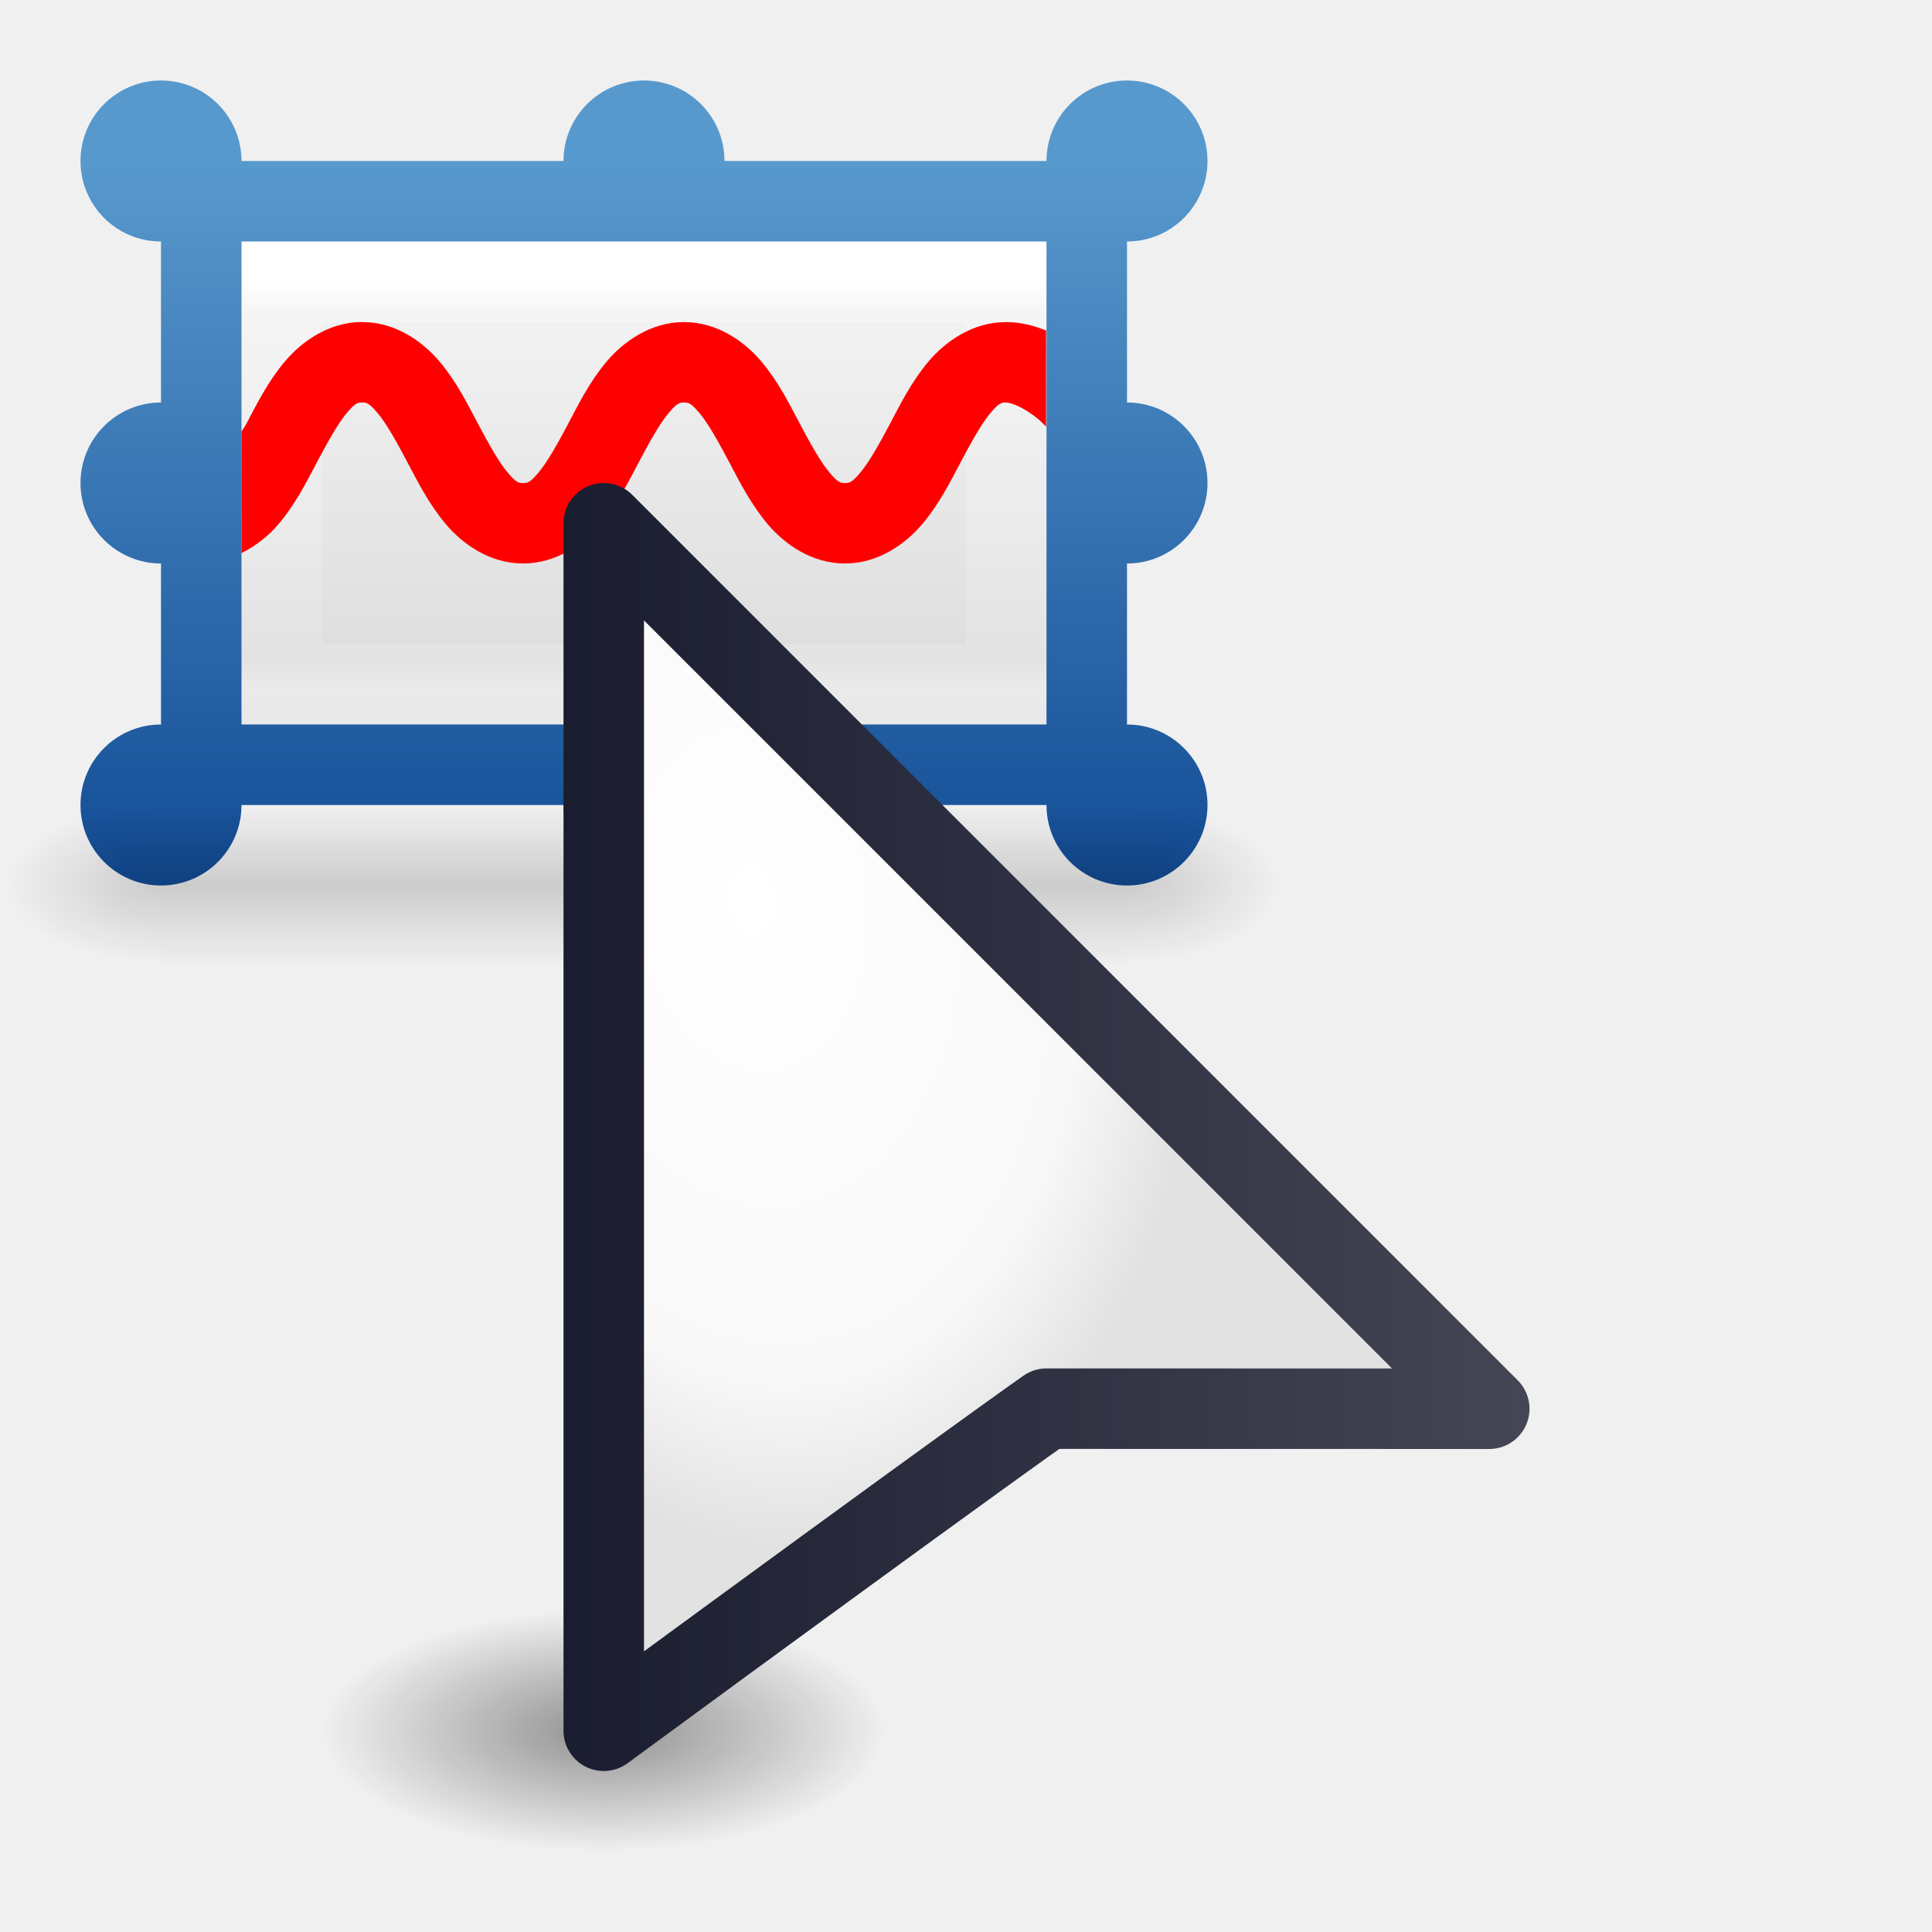
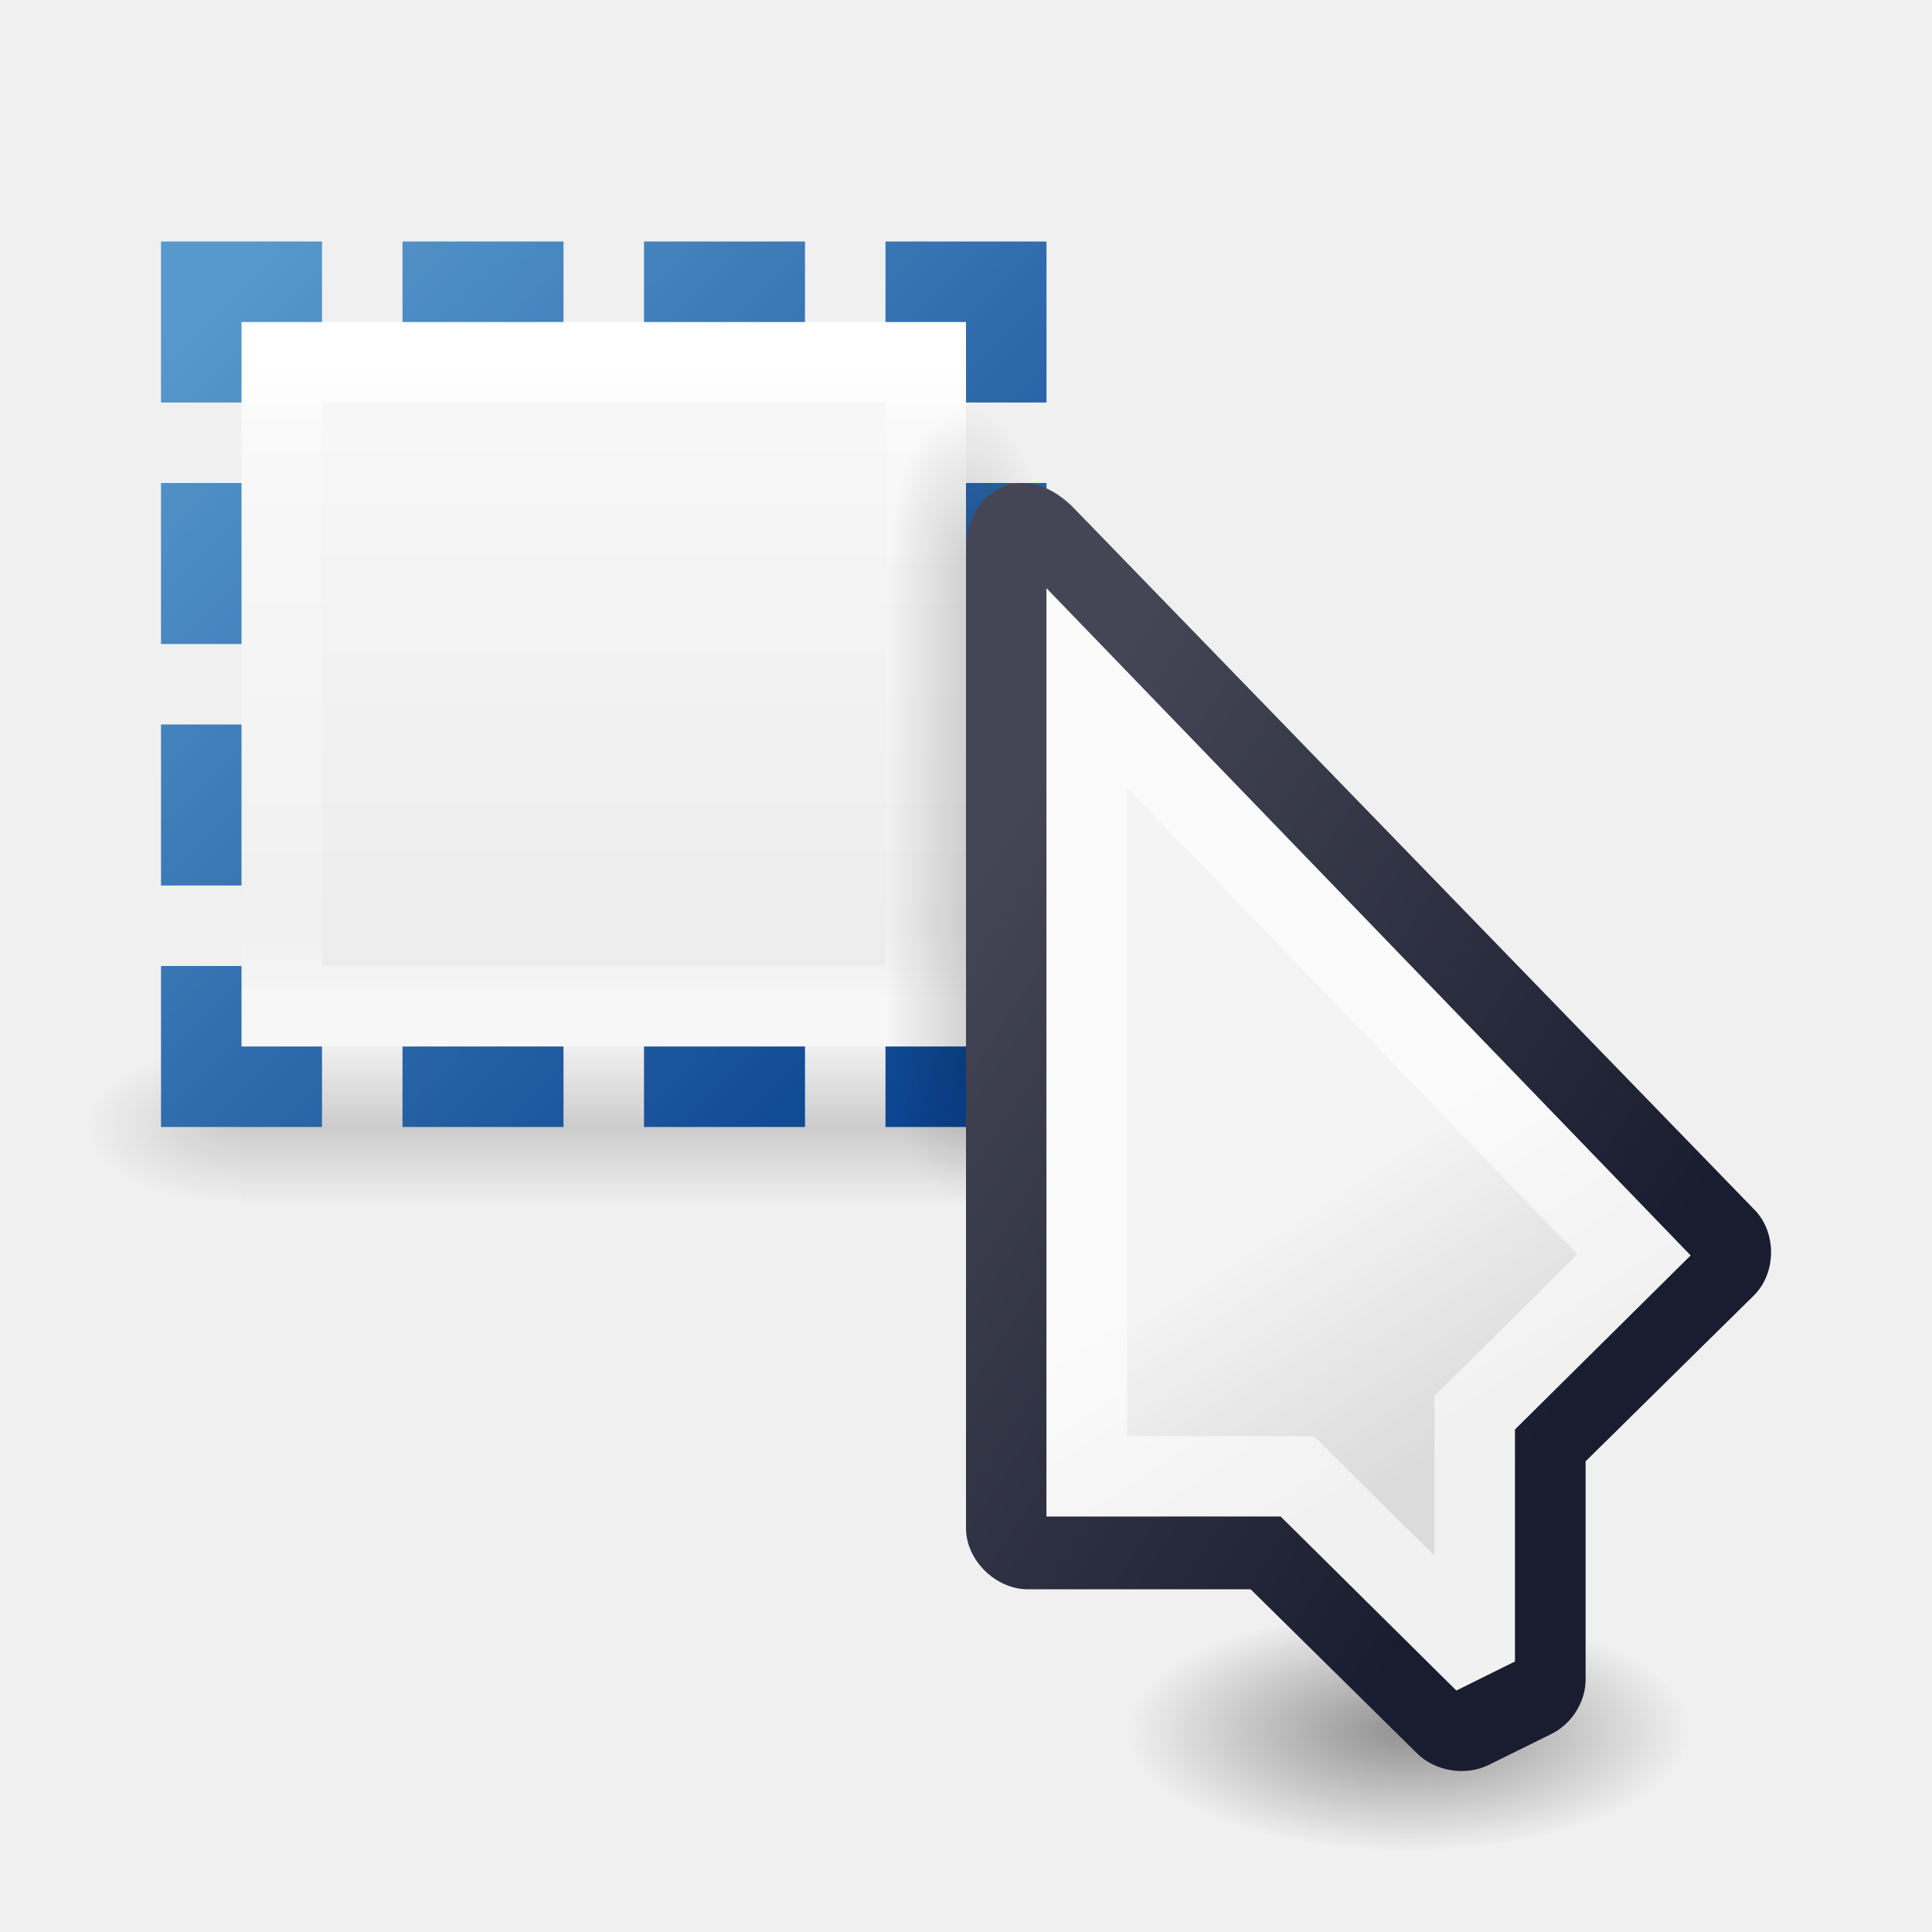
<svg xmlns="http://www.w3.org/2000/svg" xmlns:xlink="http://www.w3.org/1999/xlink" width="24" height="24" id="svg3912" version="1.1">
  <defs id="defs3914">
-     <linearGradient id="linearGradient4222">
-       <stop style="stop-color:#ffffff;stop-opacity:1" offset="0" id="stop4224" />
-       <stop id="stop4232" offset="0.744" style="stop-color:#f8f8f8;stop-opacity:1" />
-       <stop style="stop-color:#e2e2e2;stop-opacity:1" offset="1" id="stop4226" />
+     <linearGradient id="linearGradient16875">
+       <stop id="stop16877" style="stop-color:#ffffff;stop-opacity:1" offset="0" />
+       <stop id="stop16879" style="stop-color:#ffffff;stop-opacity:0.235" offset="0.12" />
+       <stop id="stop16881" style="stop-color:#ffffff;stop-opacity:0.157" offset="0.88" />
+       <stop id="stop16883" style="stop-color:#ffffff;stop-opacity:0.6" offset="1" />
+     </linearGradient>
+     <linearGradient id="linearGradient16850">
+       <stop offset="0" style="stop-color:#f8f8f8;stop-opacity:1" id="stop16852" />
+       <stop offset="1" style="stop-color:#ebebeb;stop-opacity:1" id="stop16854" />
    </linearGradient>
    <linearGradient id="linearGradient4251">
      <stop id="stop4253" offset="0" style="stop-color:#1a1d2f;stop-opacity:1" />
      <stop id="stop4255" offset="1" style="stop-color:#444655;stop-opacity:1" />
    </linearGradient>
-     <radialGradient cx="605.714" cy="486.648" r="117.143" fx="605.714" fy="486.648" id="radialGradient3048" xlink:href="#linearGradient5060" gradientUnits="userSpaceOnUse" gradientTransform="matrix(-0.01606478,0,0,0.00823529,11.68161,1035.343)" />
    <linearGradient id="linearGradient5060">
      <stop id="stop5062" style="stop-color:#000000;stop-opacity:1" offset="0" />
      <stop id="stop5064" style="stop-color:#000000;stop-opacity:0" offset="1" />
    </linearGradient>
-     <linearGradient x1="302.857" y1="366.648" x2="302.857" y2="609.505" id="linearGradient3180" xlink:href="#linearGradient5048" gradientUnits="userSpaceOnUse" gradientTransform="matrix(0.02485201,0,0,0.00823529,-0.9822496,1035.343)" />
    <linearGradient id="linearGradient5048">
      <stop id="stop5050" style="stop-color:#000000;stop-opacity:0" offset="0" />
      <stop id="stop5056" style="stop-color:#000000;stop-opacity:1" offset="0.5" />
      <stop id="stop5052" style="stop-color:#000000;stop-opacity:0" offset="1" />
    </linearGradient>
-     <radialGradient cx="605.714" cy="486.648" r="117.143" fx="605.714" fy="486.648" id="radialGradient3045" xlink:href="#linearGradient5060" gradientUnits="userSpaceOnUse" gradientTransform="matrix(0.01566318,0,0,0.00823529,4.560422,1035.343)" />
-     <linearGradient xlink:href="#linearGradient4251" id="linearGradient4195-1" x1="4.923" y1="1037.582" x2="16.899" y2="1037.582" gradientUnits="userSpaceOnUse" gradientTransform="translate(2,5.000444)" />
    <linearGradient id="linearGradient4529">
      <stop style="stop-color:#5899cd;stop-opacity:1" offset="0" id="stop4531" />
      <stop style="stop-color:#08408d;stop-opacity:1" offset="1" id="stop4533" />
    </linearGradient>
-     <linearGradient xlink:href="#linearGradient4529" id="linearGradient4280" x1="6.994" y1="1030.385" x2="6.994" y2="1040.67" gradientUnits="userSpaceOnUse" gradientTransform="matrix(1.1,0,0,1,-0.25,0)" />
-     <radialGradient xlink:href="#linearGradient5060" id="radialGradient11096" gradientUnits="userSpaceOnUse" gradientTransform="matrix(0.5737705,0,0,0.2459016,-6.080076,1039.011)" cx="23.668" cy="44.129" fx="23.668" fy="44.129" r="6.1" />
-     <linearGradient xlink:href="#linearGradient6336" id="linearGradient6354" gradientUnits="userSpaceOnUse" gradientTransform="matrix(0.2941187,0,0,0.5294112,1030.833,-558.7794)" x1="3.5" y1="1040.362" x2="20.5" y2="1040.362" />
-     <linearGradient id="linearGradient6336">
-       <stop offset="0" style="stop-color:#ffffff;stop-opacity:1" id="stop6338" />
-       <stop offset="0.07" style="stop-color:#ffffff;stop-opacity:0.235" id="stop6340" />
-       <stop offset="0.935" style="stop-color:#ffffff;stop-opacity:0.157" id="stop6342" />
-       <stop offset="1" style="stop-color:#ffffff;stop-opacity:0.392" id="stop6344" />
-     </linearGradient>
-     <linearGradient gradientTransform="matrix(0.5263157,0,0,0.3157901,1.684211,705.8261)" xlink:href="#linearGradient3600-4" id="linearGradient6350" gradientUnits="userSpaceOnUse" x1="10" y1="1032.362" x2="10" y2="1049.362" />
+     <radialGradient xlink:href="#linearGradient5060" id="radialGradient11096" gradientUnits="userSpaceOnUse" gradientTransform="matrix(0.5737705,0,0,0.2459016,3.919924,1039.011)" cx="23.668" cy="44.129" fx="23.668" fy="44.129" r="6.1" />
    <linearGradient id="linearGradient3600-4">
      <stop id="stop3602-7" style="stop-color:#f4f4f4;stop-opacity:1" offset="0" />
      <stop id="stop3604-6" style="stop-color:#dbdbdb;stop-opacity:1" offset="1" />
    </linearGradient>
-     <linearGradient id="linearGradient3104-5">
-       <stop id="stop3106-6" style="stop-color:#a0a0a0;stop-opacity:1" offset="0" />
-       <stop id="stop3108-9" style="stop-color:#bebebe;stop-opacity:1" offset="1" />
-     </linearGradient>
-     <radialGradient xlink:href="#linearGradient4222" id="radialGradient4230" cx="7.034" cy="1041.678" fx="7.034" fy="1041.678" r="6" gradientTransform="matrix(0.1756619,1.335711,-0.902752,0.1187227,948.4728,906.4672)" gradientUnits="userSpaceOnUse" />
+     <linearGradient xlink:href="#linearGradient3600-4" id="linearGradient12019" x1="11.125" y1="1042.035" x2="13.875" y2="1046.199" gradientUnits="userSpaceOnUse" gradientTransform="matrix(0.7272935,0,0,0.720561,7.908946,292.5121)" />
+     <linearGradient xlink:href="#linearGradient4251" id="linearGradient12027" x1="17.358" y1="1042.709" x2="6.707" y2="1035.815" gradientUnits="userSpaceOnUse" gradientTransform="matrix(0.7696575,0,0,0.7588528,7.382231,252.5417)" />
+     <linearGradient xlink:href="#linearGradient16850" id="linearGradient14509" gradientUnits="userSpaceOnUse" gradientTransform="matrix(0.4736842,0,0,0.4736847,1.81579,544.0587)" x1="10" y1="1032.362" x2="10" y2="1049.362" />
+     <linearGradient xlink:href="#linearGradient16875" id="linearGradient14513" gradientUnits="userSpaceOnUse" gradientTransform="matrix(0.4705893,0,0,0.4705877,1031.215,-497.0817)" x1="3.5" y1="1040.362" x2="20.5" y2="1040.362" />
+     <linearGradient xlink:href="#linearGradient4529" id="linearGradient14521" x1="-18.381" y1="26.462" x2="-8.398" y2="36.538" gradientUnits="userSpaceOnUse" gradientTransform="translate(21,1005.362)" />
+     <linearGradient xlink:href="#linearGradient5048" id="linearGradient14531" gradientUnits="userSpaceOnUse" gradientTransform="matrix(0.01863901,0,0,0.00823529,-20.23669,1061.343)" x1="302.857" y1="366.648" x2="302.857" y2="609.505" />
+     <radialGradient xlink:href="#linearGradient5060" id="radialGradient14533" gradientUnits="userSpaceOnUse" gradientTransform="matrix(-0.01606478,0,0,0.00823529,-8.318392,1061.343)" cx="605.714" cy="486.648" fx="605.714" fy="486.648" r="117.143" />
+     <radialGradient xlink:href="#linearGradient5060" id="radialGradient14535" gradientUnits="userSpaceOnUse" gradientTransform="matrix(0.01606479,0,0,0.00823529,-18.68161,1061.343)" cx="605.714" cy="486.648" fx="605.714" fy="486.648" r="117.143" />
+     <linearGradient xlink:href="#linearGradient5048" id="linearGradient15296" gradientUnits="userSpaceOnUse" gradientTransform="matrix(0.01242604,0,0,0.00823529,1033.871,-16.0195)" x1="302.857" y1="366.648" x2="302.857" y2="609.505" />
+     <radialGradient xlink:href="#linearGradient5060" id="radialGradient15298" gradientUnits="userSpaceOnUse" gradientTransform="matrix(0,-0.01606478,-0.00823529,0,16.0194,1045.044)" cx="605.714" cy="486.648" fx="605.714" fy="486.648" r="117.143" />
+     <radialGradient xlink:href="#linearGradient5060" id="radialGradient15300" gradientUnits="userSpaceOnUse" gradientTransform="matrix(0,0.01606479,-0.00823529,0,16.0194,1031.681)" cx="605.714" cy="486.648" fx="605.714" fy="486.648" r="117.143" />
  </defs>
  <g id="layer1" transform="translate(0,-1028.362)" style="display:inline">
-     <path d="m 11,1049.862 a 3.5,1.5 0 0 1 -7,0 3.5,1.5 0 1 1 7,0 z" id="path11082" style="color:#000000;display:inline;overflow:visible;visibility:visible;opacity:0.4;fill:url(#radialGradient11096);fill-opacity:1;fill-rule:nonzero;stroke:none;stroke-width:1;marker:none;enable-background:accumulate" />
-     <rect ry="0" y="1031.362" x="3" height="6" width="10" id="rect6346" style="opacity:1;fill:url(#linearGradient6350);fill-opacity:1;fill-rule:evenodd;stroke:none;stroke-width:1;stroke-linecap:butt;stroke-linejoin:round;stroke-miterlimit:4;stroke-dasharray:none;stroke-dashoffset:0;stroke-opacity:1" />
-     <rect style="opacity:1;fill:none;fill-opacity:1;fill-rule:evenodd;stroke:url(#linearGradient6354);stroke-width:1;stroke-linecap:butt;stroke-linejoin:miter;stroke-miterlimit:4;stroke-dasharray:none;stroke-dashoffset:0;stroke-opacity:1" id="rect6348" width="5" height="9" x="1031.862" y="-12.5" ry="0" transform="matrix(0,1,-1,0,0,0)" />
-     <path style="color:#000000;font-style:normal;font-variant:normal;font-weight:normal;font-stretch:normal;font-size:medium;line-height:normal;font-family:sans-serif;text-indent:0;text-align:start;text-decoration:none;text-decoration-line:none;text-decoration-style:solid;text-decoration-color:#000000;letter-spacing:normal;word-spacing:normal;text-transform:none;direction:ltr;block-progression:tb;writing-mode:lr-tb;baseline-shift:baseline;text-anchor:start;white-space:normal;clip-rule:nonzero;display:inline;overflow:visible;visibility:visible;opacity:1;isolation:auto;mix-blend-mode:normal;color-interpolation:sRGB;color-interpolation-filters:linearRGB;solid-color:#000000;solid-opacity:1;fill:url(#linearGradient4280);fill-opacity:1;fill-rule:evenodd;stroke:none;stroke-width:1;stroke-linecap:butt;stroke-linejoin:round;stroke-miterlimit:4;stroke-dasharray:none;stroke-dashoffset:0;stroke-opacity:1;color-rendering:auto;image-rendering:auto;shape-rendering:auto;text-rendering:auto;enable-background:accumulate" d="m 2,1029.362 a 1,1 0 0 0 -1,1 1,1 0 0 0 1,1 l 0,2 a 1,1 0 0 0 -1,1 1,1 0 0 0 1,1 l 0,2 a 1,1 0 0 0 -1,1 1,1 0 0 0 1,1 1,1 0 0 0 1,-1 l 4,0 a 1,1 0 0 0 1,1 1,1 0 0 0 1,-1 l 4,0 a 1,1 0 0 0 1,1 1,1 0 0 0 1,-1 1,1 0 0 0 -1,-1 l 0,-2 a 1,1 0 0 0 1,-1 1,1 0 0 0 -1,-1 l 0,-2 a 1,1 0 0 0 1,-1 1,1 0 0 0 -1,-1 1,1 0 0 0 -1,1 l -4,0 a 1,1 0 0 0 -1,-1 1,1 0 0 0 -1,1 l -4,0 a 1,1 0 0 0 -1,-1 z m 1,2 5,0 5,0 0,3 0,3 -5,0 -5,0 0,-3 0,-3 z" id="rect4264" />
-     <g id="g4371">
-       <rect width="12" height="2" x="2" y="1038.362" id="rect2879" style="display:inline;overflow:visible;visibility:visible;opacity:0.15;fill:url(#linearGradient3180);fill-opacity:1;fill-rule:nonzero;stroke:none;stroke-width:1;marker:none" />
-       <path d="m 2,1038.362 c 0,0 0,2 0,2 -0.827,0 -2,-0.448 -2,-1 0,-0.552 0.923,-1 2,-1 z" id="path2881" style="display:inline;overflow:visible;visibility:visible;opacity:0.15;fill:url(#radialGradient3048);fill-opacity:1;fill-rule:nonzero;stroke:none;stroke-width:1;marker:none" />
-       <path d="m 14,1038.362 c 0,0 0,2 0,2 0.807,0 1.95,-0.448 1.95,-1 0,-0.552 -0.9,-1 -1.95,-1 z" id="path2883" style="display:inline;overflow:visible;visibility:visible;opacity:0.15;fill:url(#radialGradient3045);fill-opacity:1;fill-rule:nonzero;stroke:none;stroke-width:1;marker:none" />
+     <rect ry="0" y="1032.362" x="3" height="9" width="9" id="rect14507" style="opacity:1;fill:url(#linearGradient14509);fill-opacity:1;fill-rule:evenodd;stroke:none;stroke-width:1;stroke-linecap:butt;stroke-linejoin:round;stroke-miterlimit:4;stroke-dasharray:none;stroke-dashoffset:0;stroke-opacity:1" />
+     <rect transform="matrix(0,1,-1,0,0,0)" ry="0" y="-11.5" x="1032.862" height="8" width="8" id="rect14511" style="opacity:1;fill:none;fill-opacity:1;fill-rule:evenodd;stroke:url(#linearGradient14513);stroke-width:1;stroke-linecap:butt;stroke-linejoin:miter;stroke-miterlimit:4;stroke-dasharray:none;stroke-dashoffset:0;stroke-opacity:1" />
+     <g id="g14540" transform="translate(21,-22.99998)">
+       <rect width="9" height="2" x="-18" y="1064.362" id="rect14525" style="display:inline;overflow:visible;visibility:visible;opacity:0.15;fill:url(#linearGradient14531);fill-opacity:1;fill-rule:nonzero;stroke:none;stroke-width:1;marker:none" />
+       <path d="m -18,1064.362 c 0,0 0,2 0,2 -0.827,0 -2,-0.448 -2,-1 0,-0.552 0.923,-1 2,-1 z" id="path14527" style="display:inline;overflow:visible;visibility:visible;opacity:0.15;fill:url(#radialGradient14533);fill-opacity:1;fill-rule:nonzero;stroke:none;stroke-width:1;marker:none" />
+       <path d="m -9,1064.362 c 0,0 0,2 0,2 0.827,0 2,-0.448 2,-1 0,-0.552 -0.923,-1 -2,-1 z" id="path14529" style="display:inline;overflow:visible;visibility:visible;opacity:0.15;fill:url(#radialGradient14535);fill-opacity:1;fill-rule:nonzero;stroke:none;stroke-width:1;marker:none" />
    </g>
-     <path style="color:#000000;font-style:normal;font-variant:normal;font-weight:normal;font-stretch:normal;font-size:medium;line-height:normal;font-family:sans-serif;text-indent:0;text-align:start;text-decoration:none;text-decoration-line:none;text-decoration-style:solid;text-decoration-color:#000000;letter-spacing:normal;word-spacing:normal;text-transform:none;direction:ltr;block-progression:tb;writing-mode:lr-tb;baseline-shift:baseline;text-anchor:start;white-space:normal;clip-rule:nonzero;display:inline;overflow:visible;visibility:visible;opacity:1;isolation:auto;mix-blend-mode:normal;color-interpolation:sRGB;color-interpolation-filters:linearRGB;solid-color:#000000;solid-opacity:1;fill:#ff0000;fill-opacity:1;fill-rule:evenodd;stroke:none;stroke-width:1px;stroke-linecap:butt;stroke-linejoin:miter;stroke-miterlimit:4;stroke-dasharray:none;stroke-dashoffset:0;stroke-opacity:1;color-rendering:auto;image-rendering:auto;shape-rendering:auto;text-rendering:auto;enable-background:accumulate" d="m 4.5,1032.362 c -0.412,0 -0.75,0.24 -0.961,0.49 -0.211,0.25 -0.348,0.527 -0.48,0.777 -0.021,0.04 -0.038,0.057 -0.059,0.096 l 0,1.508 c 0.186,-0.093 0.344,-0.223 0.461,-0.361 0.211,-0.25 0.348,-0.525 0.48,-0.775 0.132,-0.25 0.258,-0.474 0.363,-0.6 0.105,-0.125 0.136,-0.135 0.195,-0.135 0.059,0 0.09,0.01 0.195,0.135 0.105,0.125 0.231,0.35 0.363,0.6 0.132,0.25 0.27,0.525 0.48,0.775 0.211,0.25 0.548,0.49 0.961,0.49 0.412,0 0.75,-0.24 0.961,-0.49 0.211,-0.25 0.348,-0.525 0.48,-0.775 0.132,-0.25 0.258,-0.474 0.363,-0.6 0.105,-0.125 0.136,-0.135 0.195,-0.135 0.059,0 0.09,0.01 0.195,0.135 0.105,0.125 0.231,0.35 0.363,0.6 0.132,0.25 0.27,0.525 0.48,0.775 0.211,0.25 0.548,0.49 0.961,0.49 0.412,0 0.75,-0.24 0.961,-0.49 0.211,-0.25 0.348,-0.525 0.48,-0.775 0.132,-0.25 0.258,-0.474 0.363,-0.6 0.105,-0.125 0.136,-0.135 0.195,-0.135 0.059,0 0.213,0.053 0.396,0.201 0.033,0.027 0.069,0.066 0.104,0.098 l 0,-1.193 c -0.153,-0.062 -0.318,-0.105 -0.5,-0.105 -0.412,0 -0.75,0.24 -0.961,0.49 -0.211,0.25 -0.348,0.527 -0.48,0.777 -0.132,0.25 -0.258,0.472 -0.363,0.598 -0.105,0.125 -0.136,0.135 -0.195,0.135 -0.059,0 -0.09,-0.01 -0.195,-0.135 -0.105,-0.125 -0.231,-0.348 -0.363,-0.598 -0.132,-0.25 -0.27,-0.527 -0.48,-0.777 -0.211,-0.25 -0.548,-0.49 -0.961,-0.49 -0.412,0 -0.75,0.24 -0.961,0.49 -0.211,0.25 -0.348,0.527 -0.48,0.777 -0.132,0.25 -0.258,0.472 -0.363,0.598 -0.105,0.125 -0.136,0.135 -0.195,0.135 -0.059,0 -0.09,-0.01 -0.195,-0.135 -0.105,-0.125 -0.231,-0.348 -0.363,-0.598 -0.132,-0.25 -0.27,-0.527 -0.48,-0.777 -0.211,-0.25 -0.548,-0.49 -0.961,-0.49 z" id="path5216" />
-     <path style="display:inline;opacity:1;fill:url(#radialGradient4230);fill-rule:evenodd;stroke:url(#linearGradient4195-1);stroke-width:1px;stroke-linecap:butt;stroke-linejoin:round;stroke-opacity:1;fill-opacity:1" d="m 7.5,1034.862 0,15 c 4.5,-3.301 5.5,-4.001 5.5,-4.001 0,0 3.139,10e-4 5.5,10e-4 z" id="path4187-2" />
+     <path style="opacity:1;fill:url(#linearGradient14521);fill-opacity:1;fill-rule:evenodd;stroke:none;stroke-width:1;stroke-linecap:butt;stroke-linejoin:miter;stroke-miterlimit:4;stroke-dasharray:3, 1;stroke-dashoffset:1.5;stroke-opacity:1" d="m 2,1031.362 0,1 0,1 1,0 0,-1 1,0 0,-1 -1,0 -1,0 z m 3,0 0,1 2,0 0,-1 -2,0 z m 3,0 0,1 2,0 0,-1 -2,0 z m 3,0 0,1 1,0 0,1 1,0 0,-2 -2,0 z m -9,3 0,2 1,0 0,-2 -1,0 z m 10,0 0,2 1,0 0,-2 -1,0 z m -10,3 0,2 1,0 0,-2 -1,0 z m 10,0 0,2 1,0 0,-2 -1,0 z m -10,3 0,2 1,0 1,0 0,-1 -1,0 0,-1 -1,0 z m 10,0 0,1 -1,0 0,1 2,0 0,-1 0,-1 -1,0 z m -7,1 0,1 2,0 0,-1 -2,0 z m 3,0 0,1 2,0 0,-1 -2,0 z" id="rect14347" />
+     <g id="g15305">
+       <rect transform="matrix(0,1,-1,0,0,0)" style="display:inline;overflow:visible;visibility:visible;opacity:0.15;fill:url(#linearGradient15296);fill-opacity:1;fill-rule:nonzero;stroke:none;stroke-width:1;marker:none" id="rect15290" y="-13" x="1035.362" height="2" width="6" />
+       <path style="display:inline;overflow:visible;visibility:visible;opacity:0.15;fill:url(#radialGradient15298);fill-opacity:1;fill-rule:nonzero;stroke:none;stroke-width:1;marker:none" id="path15292" d="m 13,1035.362 c 0,0 -2,0 -2,0 0,-0.827 0.448,-2 1,-2 0.552,0 1,0.923 1,2 z" />
+       <path style="display:inline;overflow:visible;visibility:visible;opacity:0.15;fill:url(#radialGradient15300);fill-opacity:1;fill-rule:nonzero;stroke:none;stroke-width:1;marker:none" id="path15294" d="m 13,1041.362 c 0,0 -2,0 -2,0 0,0.827 0.448,2 1,2 0.552,0 1,-0.923 1,-2 z" />
+     </g>
+     <path d="m 21,1049.862 a 3.5,1.5 0 0 1 -7,0 3.5,1.5 0 1 1 7,0 z" id="path11082" style="color:#000000;display:inline;overflow:visible;visibility:visible;opacity:0.4;fill:url(#radialGradient11096);fill-opacity:1;fill-rule:nonzero;stroke:none;stroke-width:1;marker:none;enable-background:accumulate" />
+     <path id="path2998-2-3-5-7-1-8-8-7-0" d="m 12,1035.204 0,12.142 c 3.9e-5,0.397 0.367,0.759 0.77,0.759 l 2.766,0 2.068,2.039 c 0.227,0.224 0.603,0.284 0.89,0.142 l 0.77,-0.38 c 0.252,-0.121 0.426,-0.387 0.433,-0.664 l 0,-2.727 2.093,-2.063 c 0.281,-0.281 0.281,-0.787 0,-1.067 l -8.466,-8.727 c -0.631,-0.622 -1.336,-0.178 -1.323,0.545 z" style="color:#000000;font-style:normal;font-variant:normal;font-weight:normal;font-stretch:normal;font-size:medium;line-height:normal;font-family:Sans;-inkscape-font-specification:Sans;text-indent:0;text-align:start;text-decoration:none;text-decoration-line:none;letter-spacing:normal;word-spacing:normal;text-transform:none;direction:ltr;block-progression:tb;writing-mode:lr-tb;baseline-shift:baseline;text-anchor:start;display:inline;overflow:visible;visibility:visible;fill:url(#linearGradient12027);fill-opacity:1;fill-rule:nonzero;stroke:none;stroke-width:2;marker:none;enable-background:accumulate" />
+     <path id="path2998-2-3-5-7" d="m 13,1047.2 0,-11.529 8,8.286 -2.182,2.162 0,2.882 -0.727,0.36 -2.182,-2.162 z" style="display:inline;fill:url(#linearGradient12019);fill-opacity:1;stroke:none" />
+     <path style="color:#000000;font-style:normal;font-variant:normal;font-weight:normal;font-stretch:normal;font-size:medium;line-height:normal;font-family:sans-serif;text-indent:0;text-align:start;text-decoration:none;text-decoration-line:none;text-decoration-style:solid;text-decoration-color:#000000;letter-spacing:normal;word-spacing:normal;text-transform:none;direction:ltr;block-progression:tb;writing-mode:lr-tb;baseline-shift:baseline;text-anchor:start;white-space:normal;clip-rule:nonzero;display:inline;overflow:visible;visibility:visible;opacity:0.6;isolation:auto;mix-blend-mode:normal;color-interpolation:sRGB;color-interpolation-filters:linearRGB;solid-color:#000000;solid-opacity:1;fill:#ffffff;fill-opacity:1;fill-rule:nonzero;stroke:none;stroke-width:2;stroke-linecap:butt;stroke-linejoin:miter;stroke-miterlimit:4;stroke-dasharray:none;stroke-dashoffset:0;stroke-opacity:1;color-rendering:auto;image-rendering:auto;shape-rendering:auto;text-rendering:auto;enable-background:accumulate" d="m 13,1035.671 0,11.529 2.908,0 2.184,2.162 0.727,-0.361 0,-2.881 2.182,-2.162 -8,-8.287 z m 1,2.475 5.596,5.797 -1.777,1.762 0,1.98 -1.498,-1.482 -2.32,0 0,-8.057 z" id="path12726" />
  </g>
</svg>
